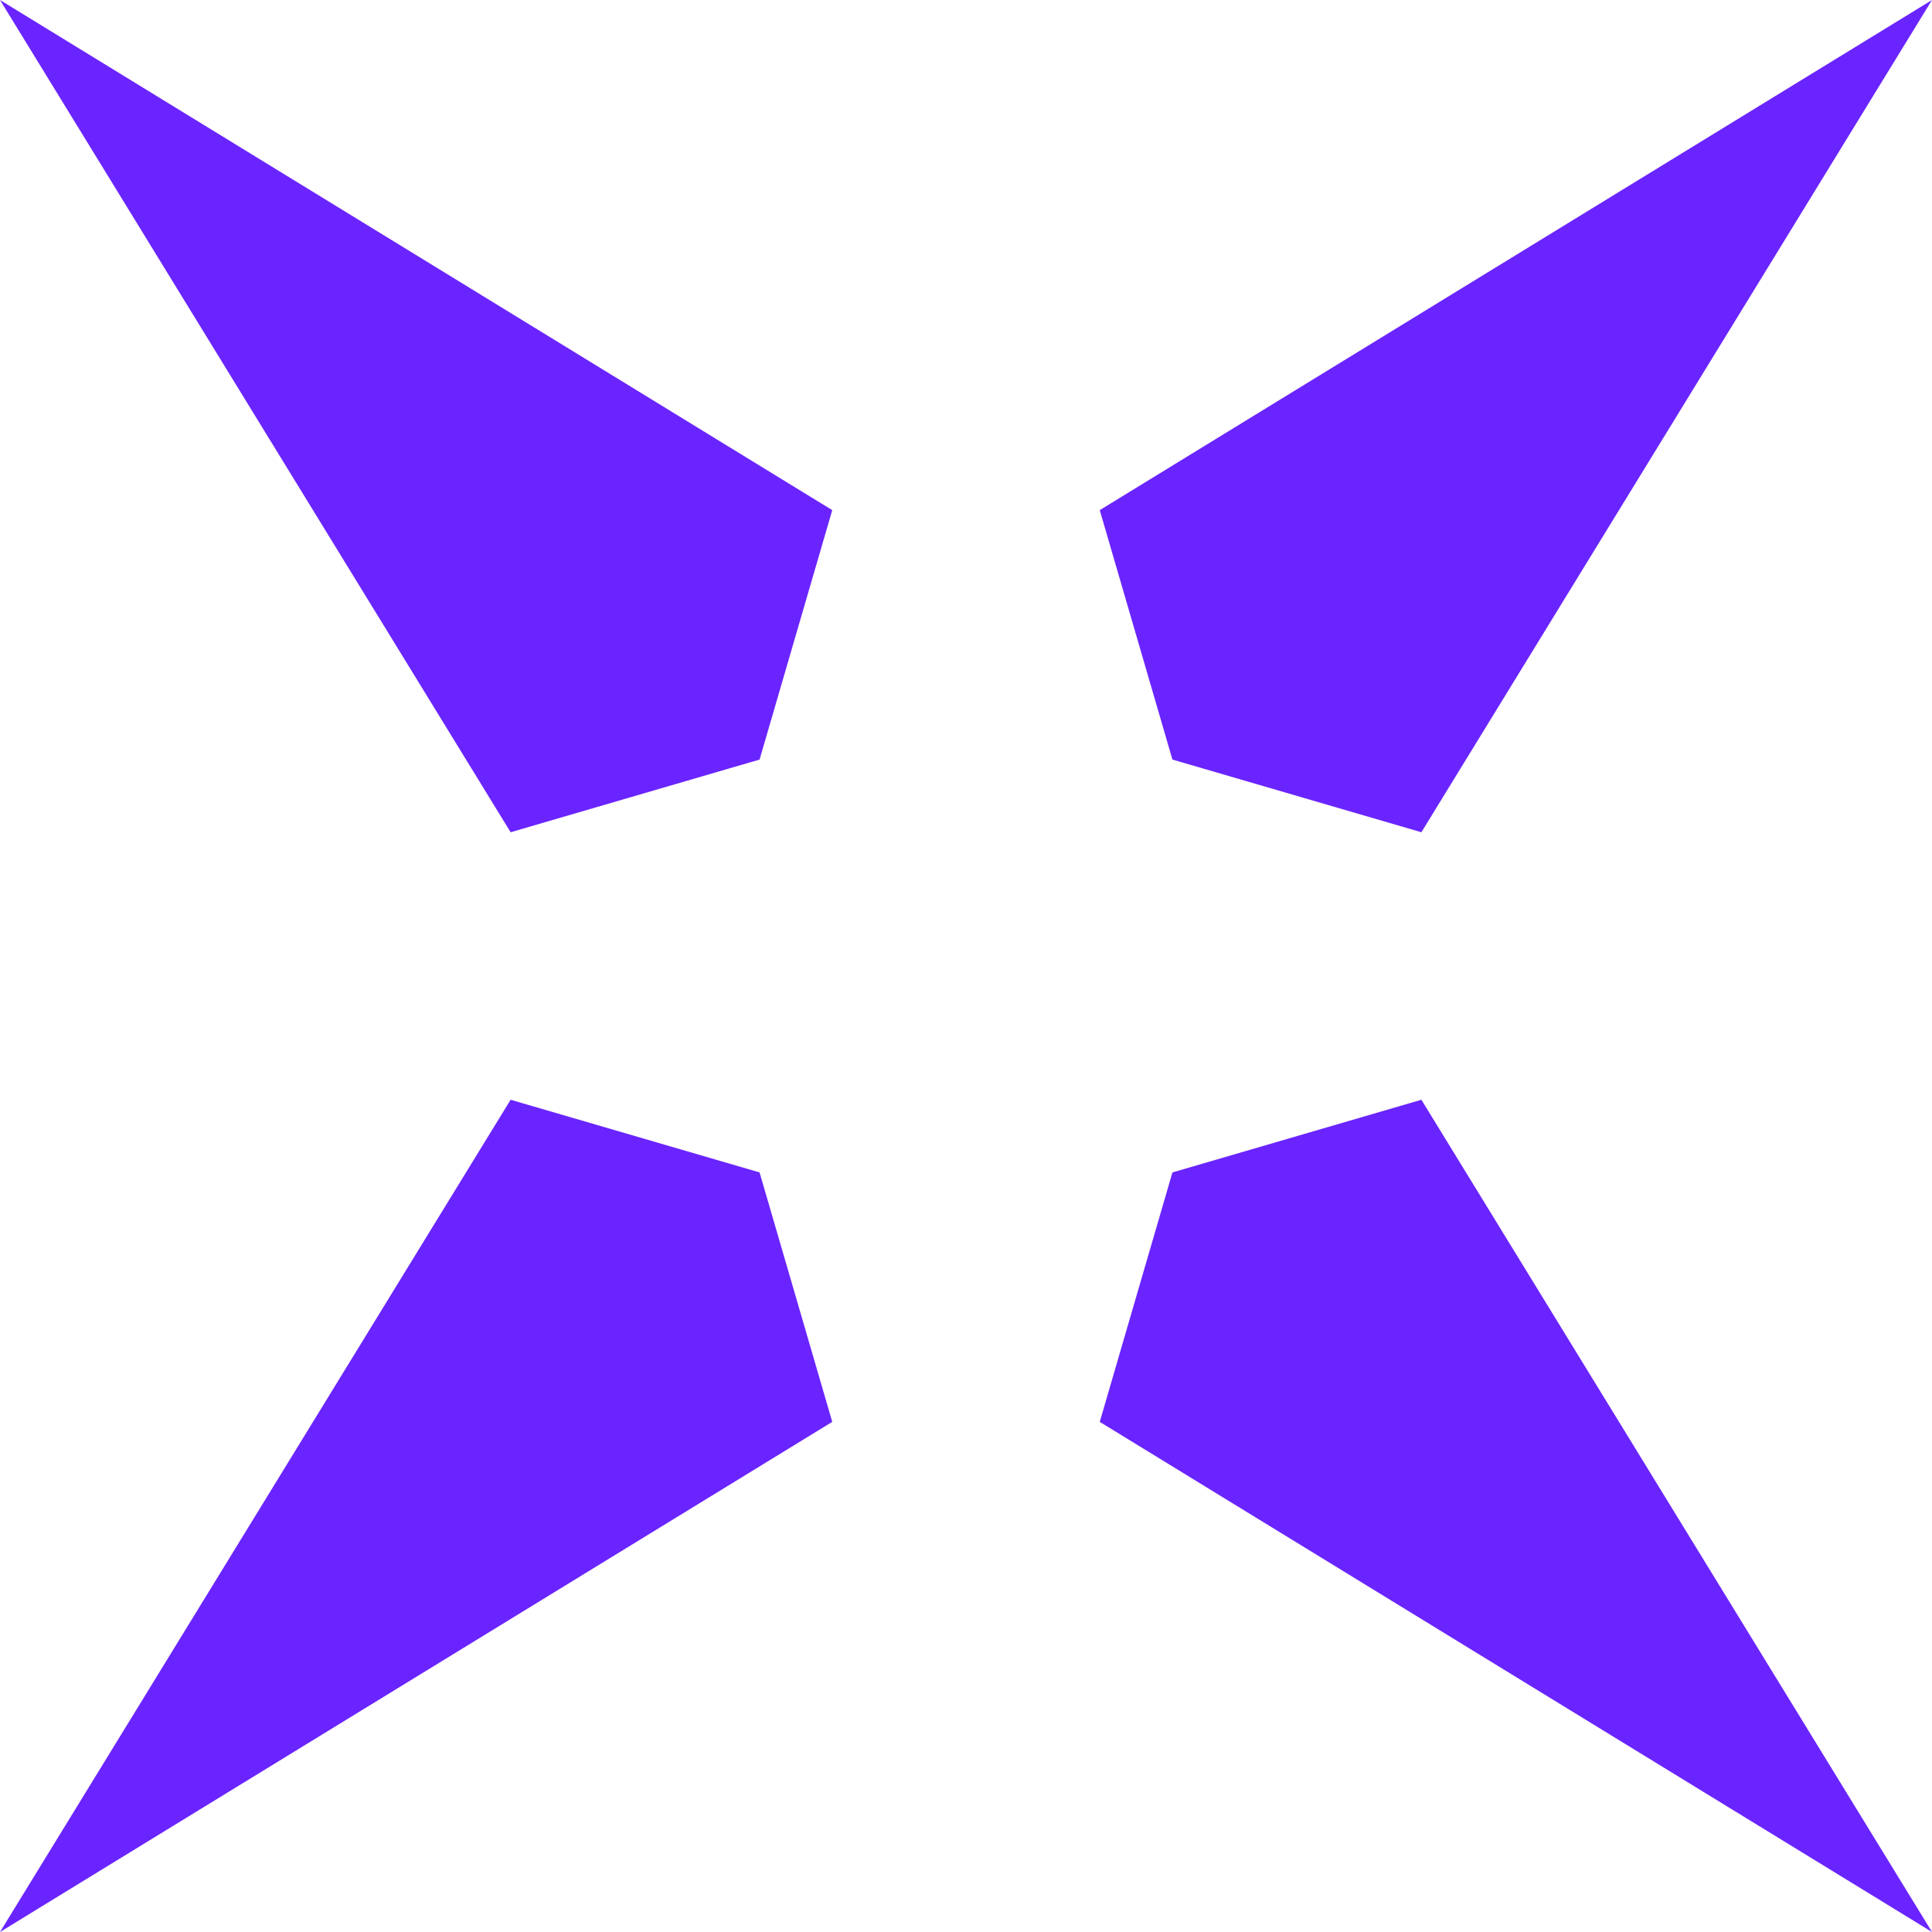
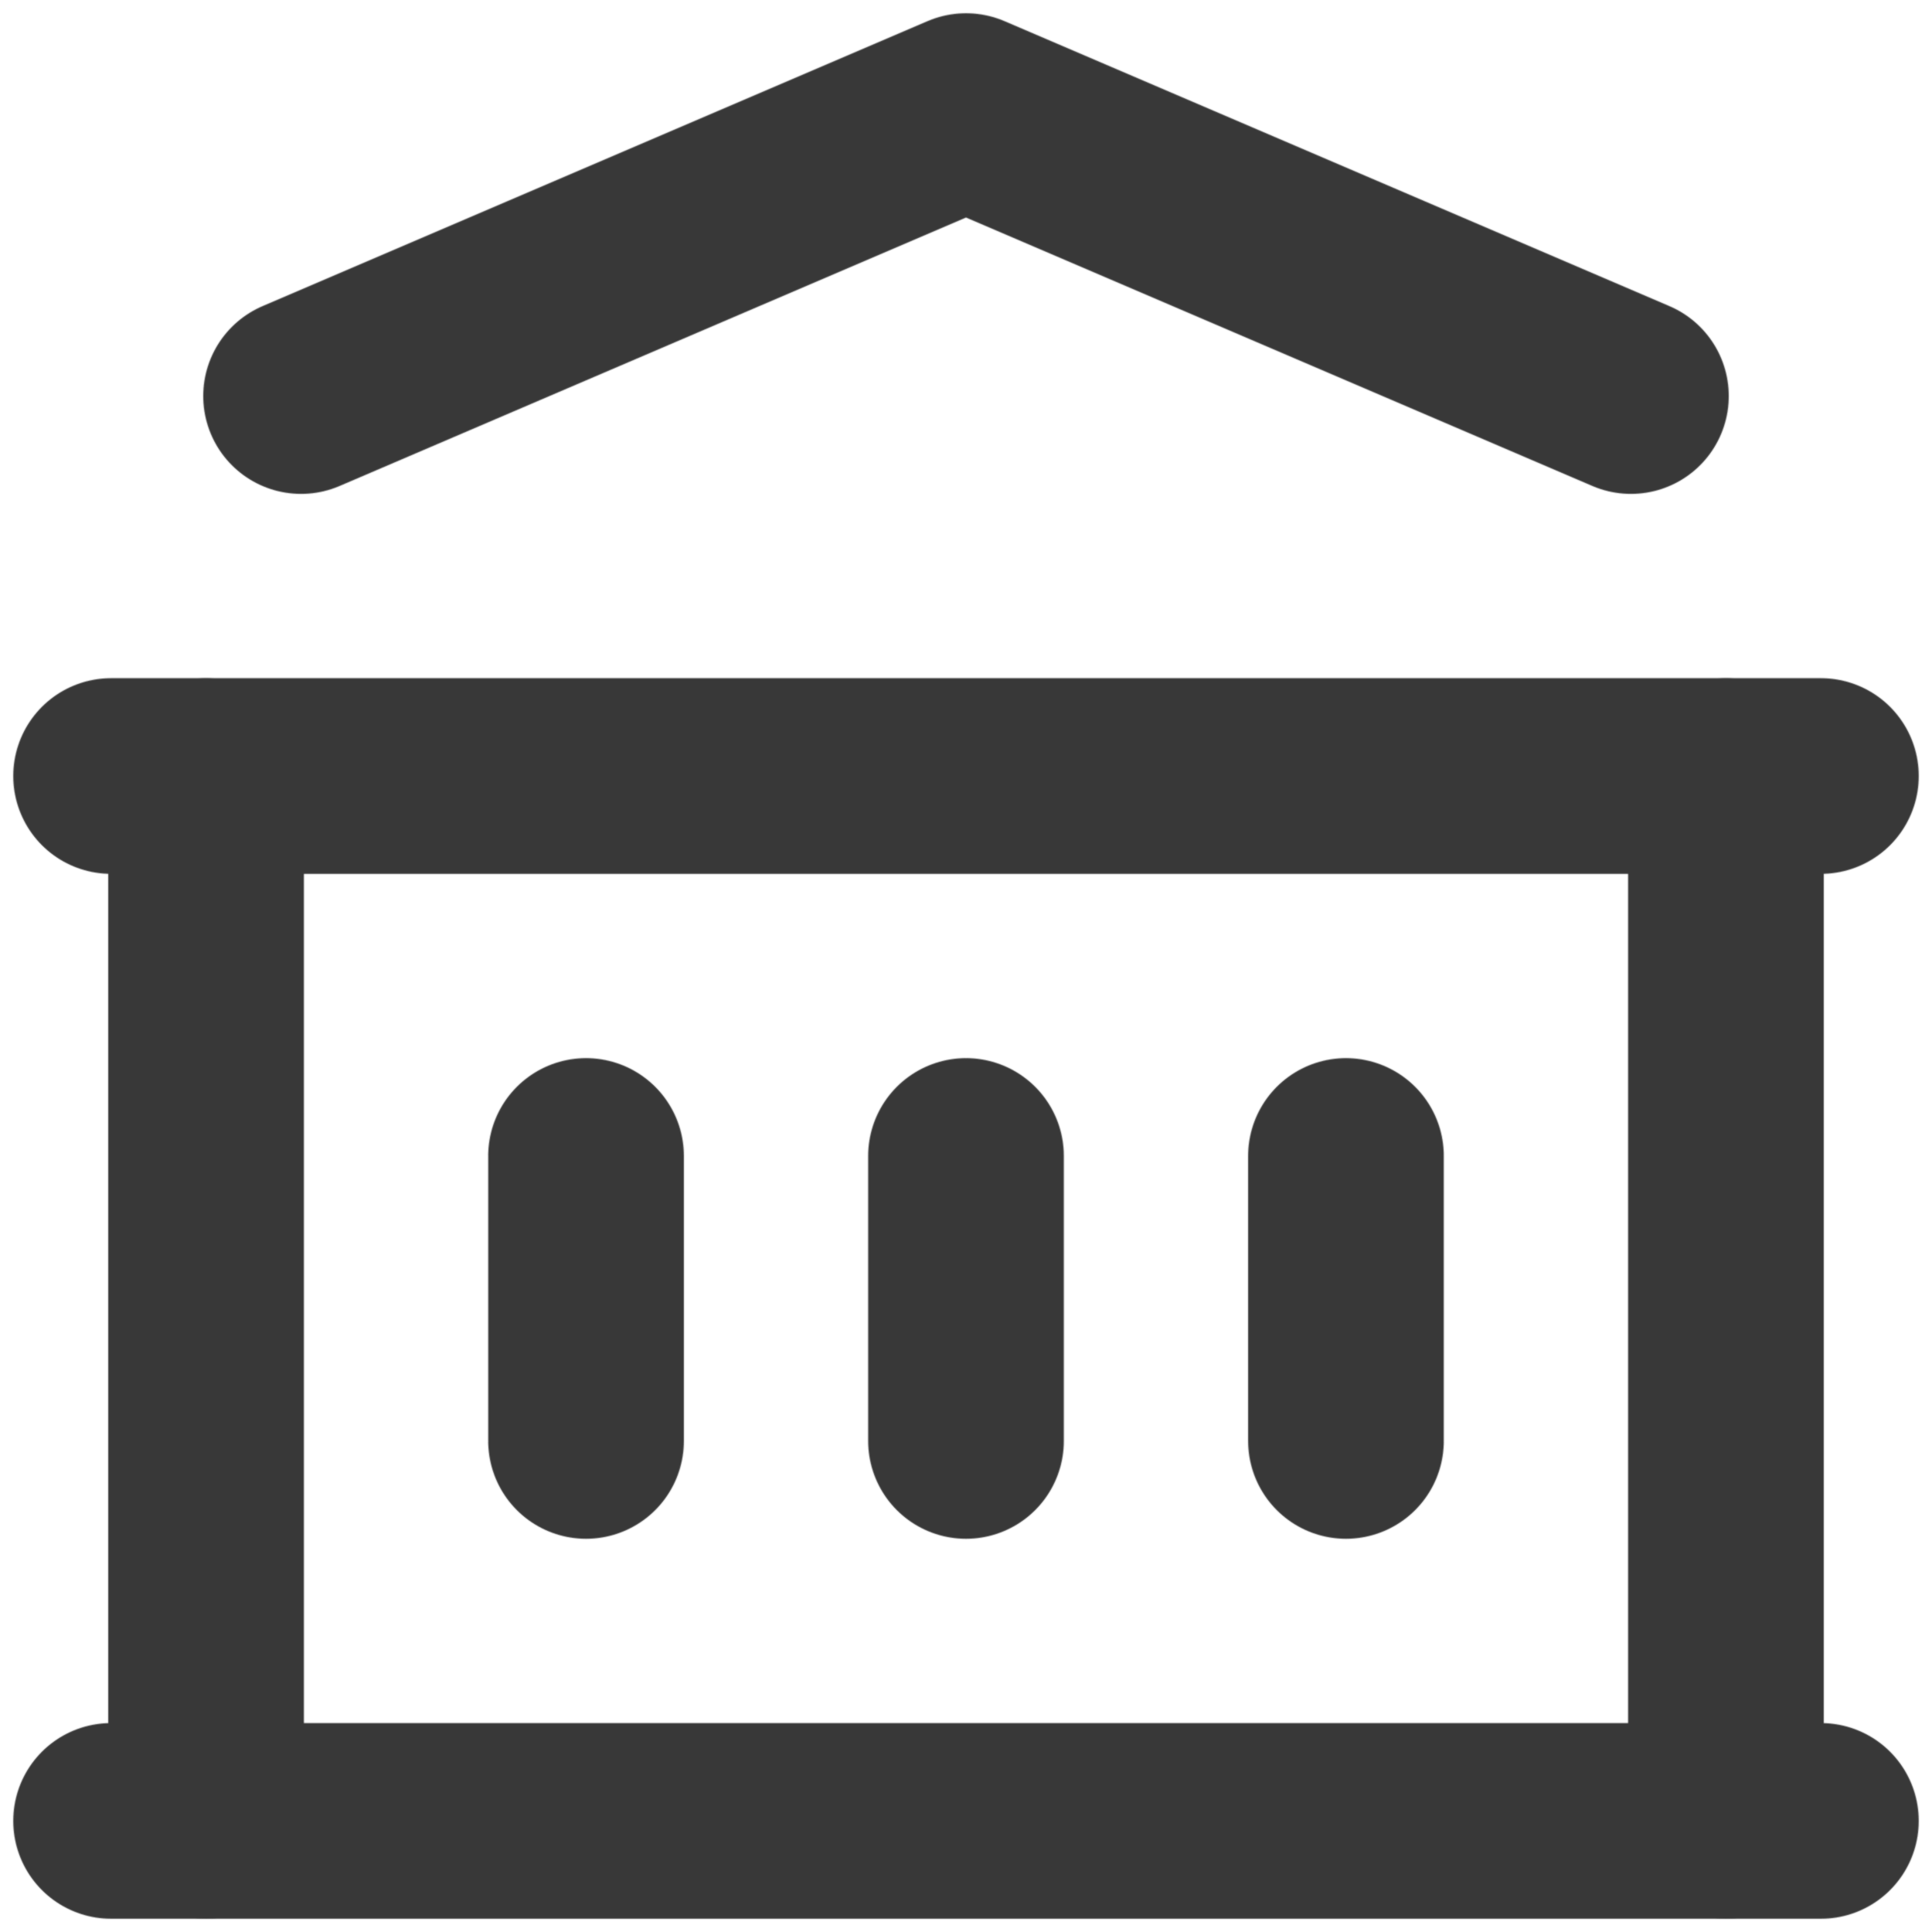
- <svg xmlns="http://www.w3.org/2000/svg" width="512" height="512" fill="none" viewBox="0 0 65 65">
-   <path fill="#6A24FF" d="M39.445 25.555 37 17.163 65 0 47.821 28l-8.376-2.445Zm-13.89 0L28 17.163 0 0l17.179 28 8.376-2.445Zm13.89 13.89L37 47.837 65 65 47.821 37l-8.376 2.445Zm-13.89 0L28 47.837 0 65l17.179-28 8.376 2.445Z" />
+ <svg xmlns="http://www.w3.org/2000/svg" class="icon icon-tabler icon-tabler-building-bank" width="250px" height="250px" viewBox="0 0 24 24" stroke-width="2.06" stroke="rgba(57, 57, 57, 1)" fill="none" stroke-linecap="round" stroke-linejoin="round">
+   <defs>
+     <filter id="smoothness-filter3491" x="0" y="0" width="100%" height="100%">
+       <feConvolveMatrix kernelMatrix="-1 -1 -1 -1 -7 -1 -1 -1 -1" />
+     </filter>
+   </defs>
+   <g transform="translate(-2.16, -2.16) scale(1.18)" style="filter: url(&quot;#smoothness-filter3491&quot;);">
+     <path stroke="none" d="M0 0h24v24H0z" fill="none" />
+     <line x1="3" y1="21" x2="21" y2="21" />
+     <line x1="3" y1="10" x2="21" y2="10" />
+     <polyline points="5 6 12 3 19 6" />
+     <line x1="4" y1="10" x2="4" y2="21" />
+     <line x1="20" y1="10" x2="20" y2="21" />
+     <line x1="8" y1="14" x2="8" y2="17" />
+     <line x1="12" y1="14" x2="12" y2="17" />
+     <line x1="16" y1="14" x2="16" y2="17" />
+   </g>
</svg>
